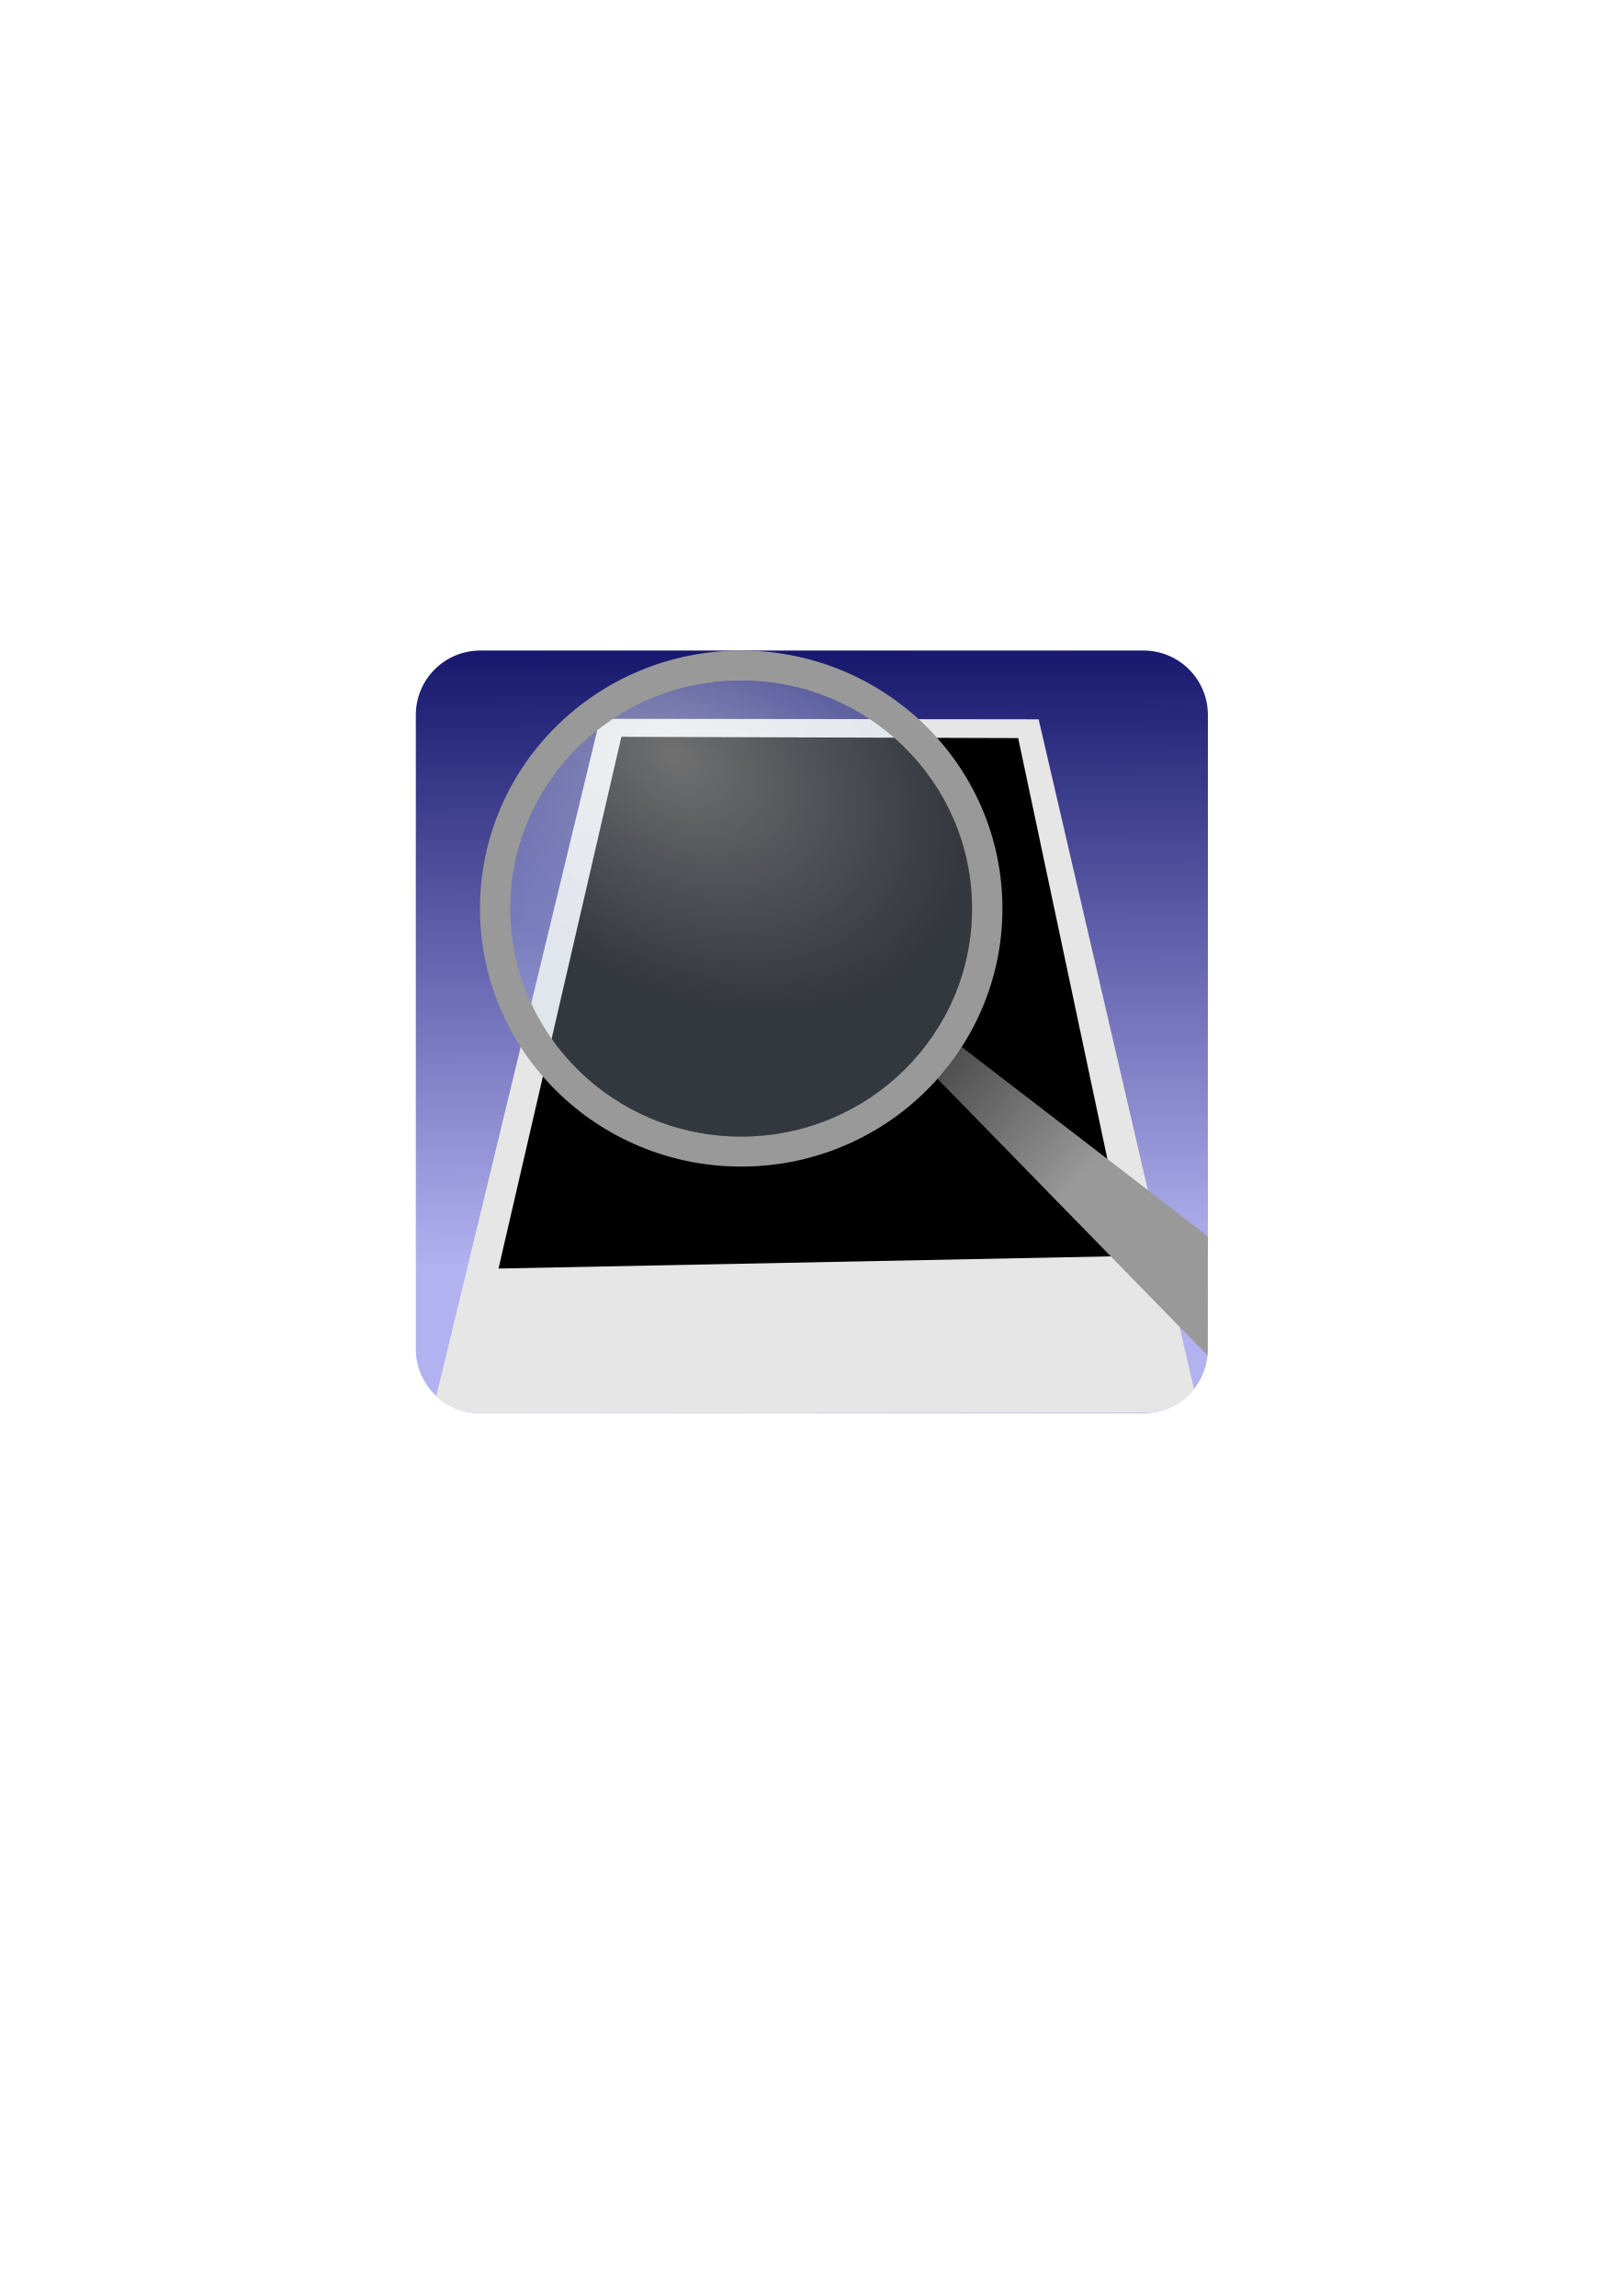
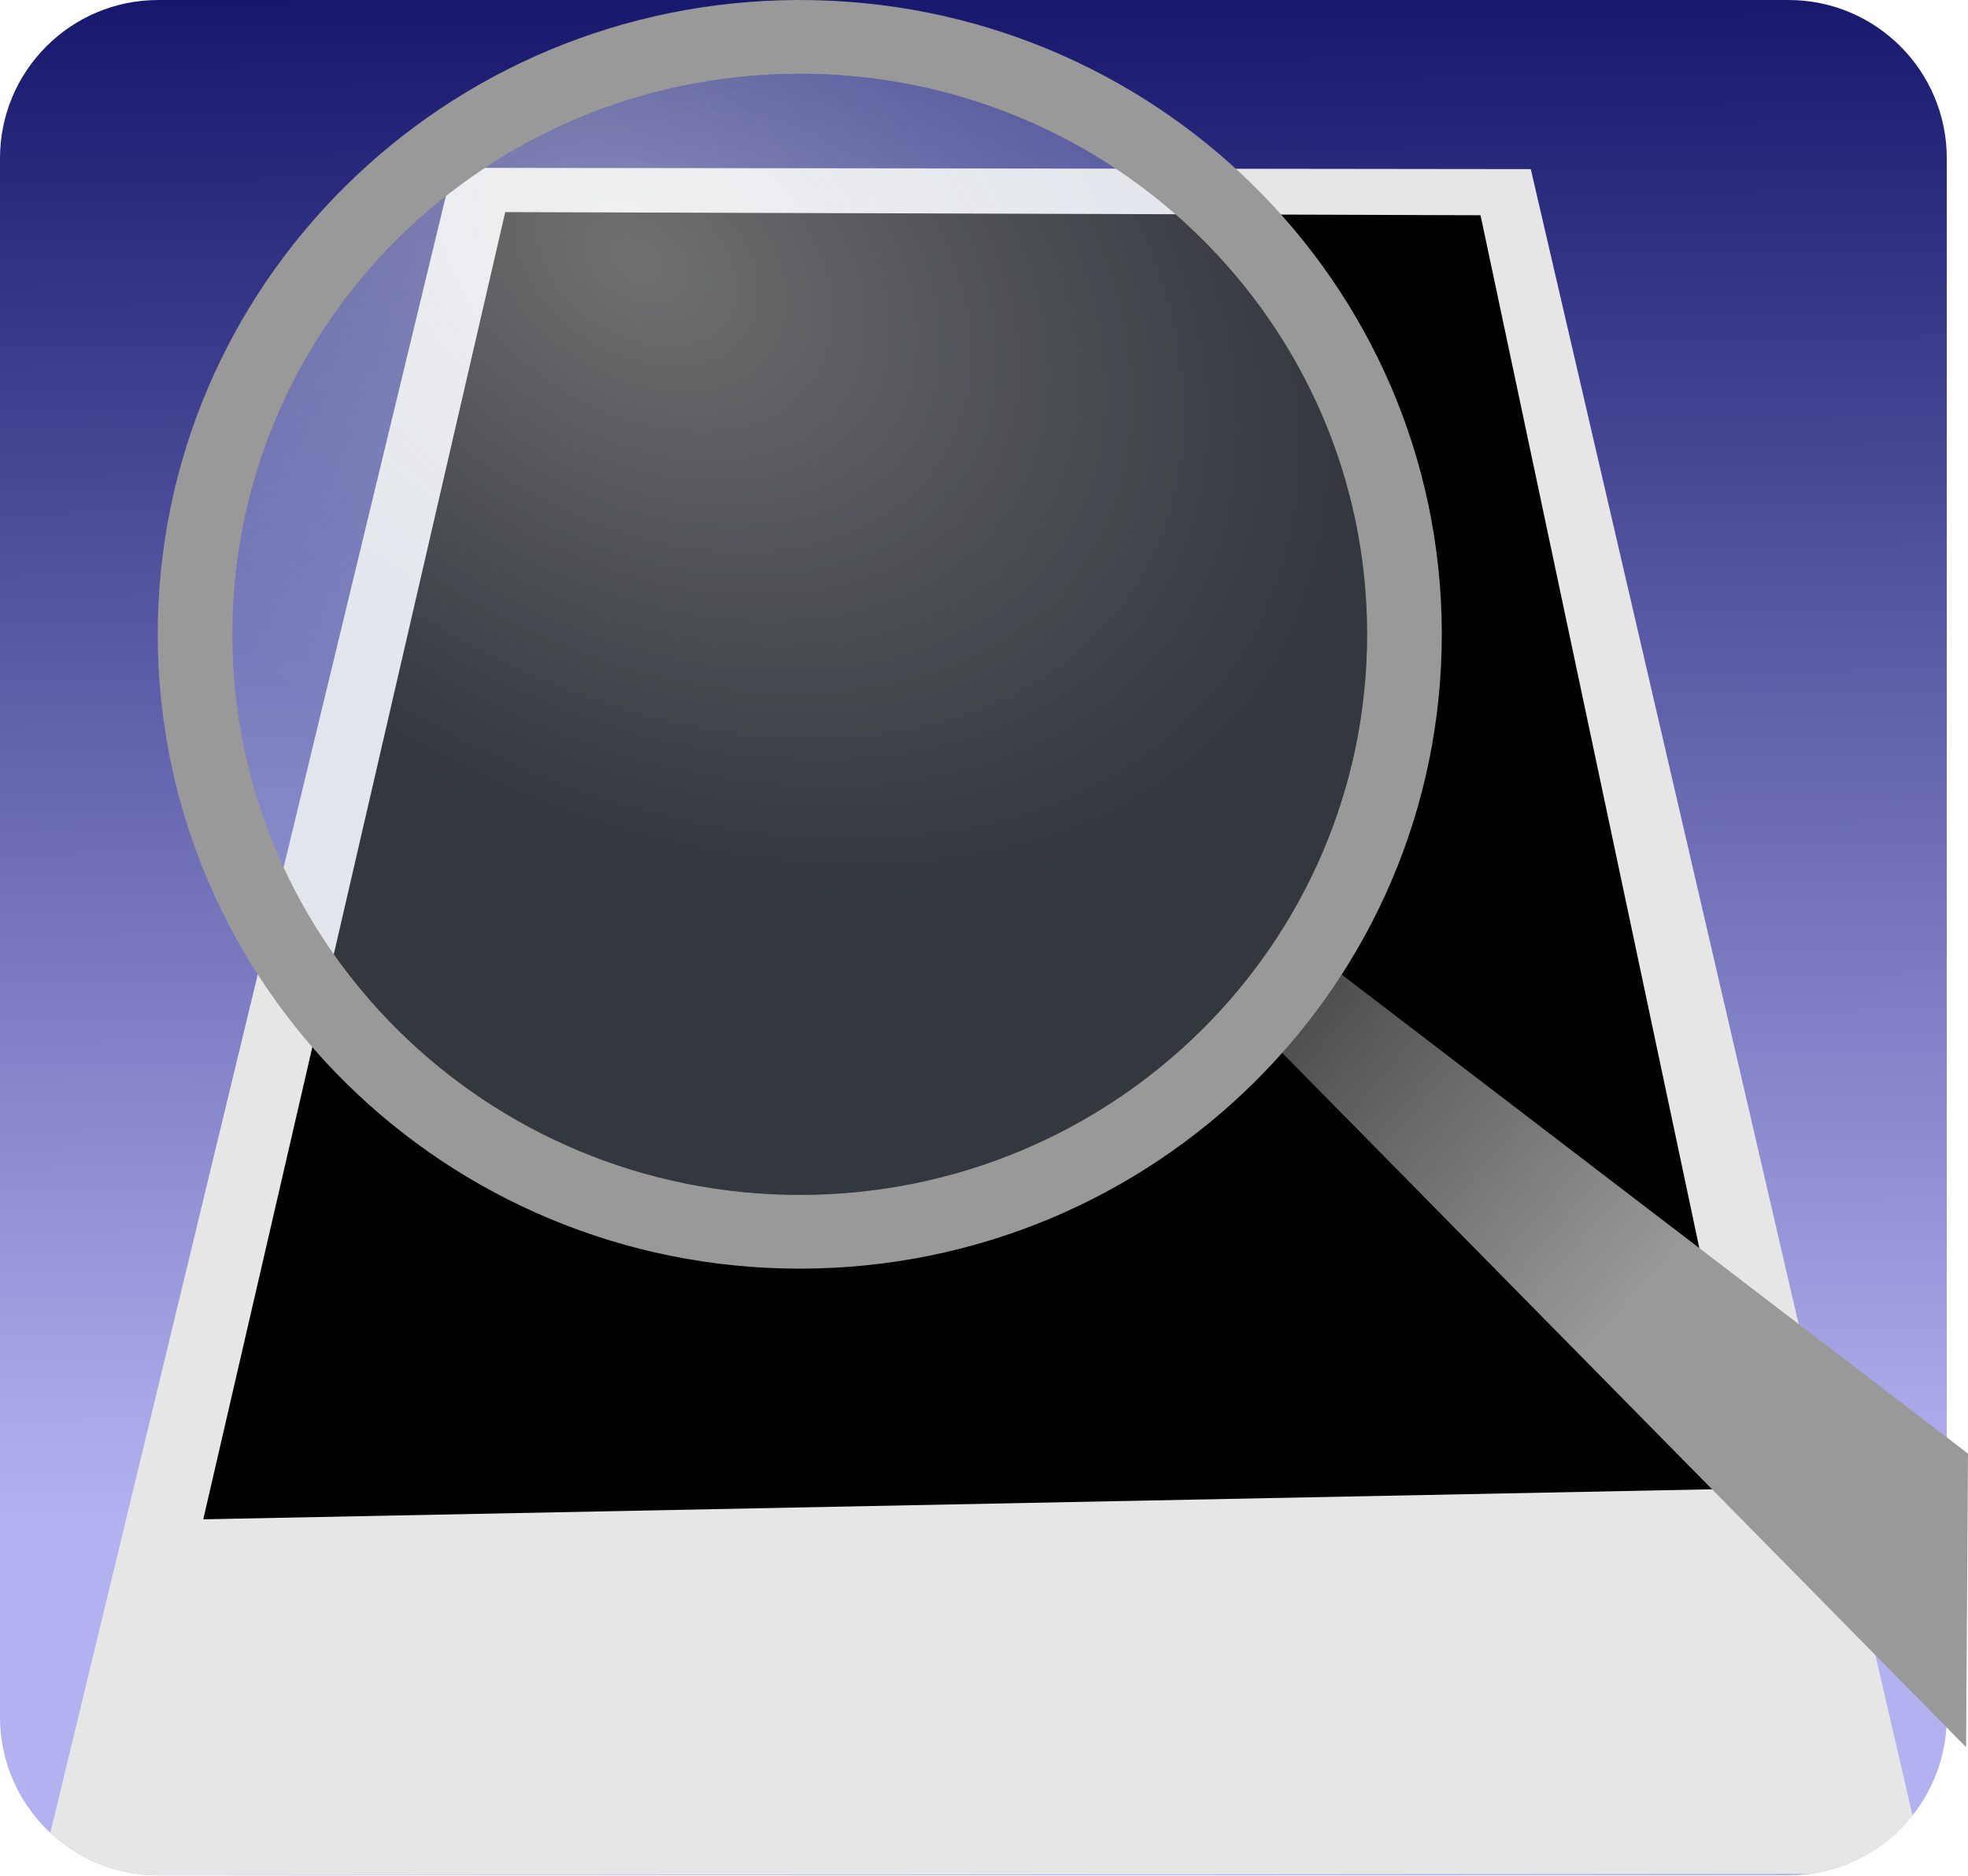
- <svg xmlns="http://www.w3.org/2000/svg" xmlns:xlink="http://www.w3.org/1999/xlink" width="210mm" height="297mm" viewBox="0 0 210 297" version="1.1" id="svg5">
+ <svg xmlns="http://www.w3.org/2000/svg" xmlns:xlink="http://www.w3.org/1999/xlink" width="103.557mm" height="98.675mm" viewBox="0 0 103.557 98.675" version="1.1" id="svg5">
  <defs id="defs2">
    <linearGradient id="linearGradient2604">
      <stop style="stop-color:#b3b2f0;stop-opacity:1;" offset="0" id="stop2600" />
      <stop style="stop-color:#17176d;stop-opacity:1;" offset="1" id="stop2602" />
    </linearGradient>
    <linearGradient id="linearGradient2586">
      <stop style="stop-color:#ffffff;stop-opacity:1;" offset="0" id="stop2582" />
      <stop style="stop-color:#d5e5ff;stop-opacity:0.551" offset="1" id="stop2584" />
    </linearGradient>
    <linearGradient id="linearGradient2514">
      <stop style="stop-color:#999999;stop-opacity:1;" offset="0" id="stop2510" />
      <stop style="stop-color:#474747;stop-opacity:1;" offset="1" id="stop2512" />
    </linearGradient>
    <linearGradient xlink:href="#linearGradient2514" id="linearGradient2516" x1="140.222" y1="151.943" x2="121.25" y2="135.429" gradientUnits="userSpaceOnUse" />
    <radialGradient xlink:href="#linearGradient2586" id="radialGradient2588" cx="87.259" cy="97.566" fx="87.259" fy="97.566" r="29.855" gradientTransform="matrix(-0.534352,0.7994301,-1.146691,-0.7664827,245.7649,102.8326)" gradientUnits="userSpaceOnUse" />
    <linearGradient xlink:href="#linearGradient2604" id="linearGradient2606" x1="114.693" y1="214.948" x2="114.154" y2="123.288" gradientUnits="userSpaceOnUse" />
  </defs>
-   <g id="layer1">
+   <g id="layer1" transform="translate(-53.77976,-84.15068)">
    <g id="g24763" transform="matrix(0.8706727,0,0,0.8706727,-28.52615,-23.19246)">
      <rect style="fill:url(#linearGradient2606);fill-opacity:1;stroke-width:0.265" id="rect234" width="117.657" height="113.332" x="94.531" y="123.288" ry="9.564" />
    </g>
    <path style="fill:#e6e6e6;stroke-width:0.265" d="m 56.426,180.597 21.173,-87.616 56.732,0.069 20.089,86.63 c -1.512,1.855 -3.344,2.748 -5.366,3.065 l -87.241,0.074 c -1.973,-0.073 -3.779,-0.776 -5.387,-2.223 z" id="path749" />
    <path style="fill:#000000;stroke-width:0.265" d="m 80.365,95.311 51.321,0.165 14.193,66.997 -81.403,1.62 z" id="path805" />
-     <path style="opacity:1;fill:url(#linearGradient2516);fill-opacity:1;stroke-width:0.265" d="m 124.377,135.429 31.843,24.492 -0.042,15.421 -34.928,-35.793 z" id="path1796" />
+     <path style="opacity:1;fill:url(#linearGradient2516);fill-opacity:1;stroke-width:0.265" d="m 124.377,135.429 32.959,25.207 -0.099,15.448 -35.988,-36.534 z" id="path1796" />
    <path id="path913" style="fill:#999999;stroke-width:0.43" d="m 95.795,84.151 a 33.785,33.377 0 0 0 -33.715,33.422 33.785,33.377 0 0 0 33.807,33.331 33.785,33.377 0 0 0 33.761,-33.377 V 117.437 A 33.785,33.377 0 0 0 95.795,84.151 Z m 0.008,3.882 a 29.855,29.495 0 0 1 29.915,29.414 v 0.081 a 29.855,29.495 0 0 1 -29.834,29.495 29.855,29.495 0 0 1 -29.875,-29.454 29.855,29.495 0 0 1 29.794,-29.535 z" />
-     <path style="opacity:0.439;fill:url(#radialGradient2588);stroke-width:0.38;fill-opacity:1" id="path1182" d="M 125.719,117.527 A 29.855,29.495 0 0 1 95.884,147.022 29.855,29.495 0 0 1 66.009,117.568 29.855,29.495 0 0 1 95.803,88.033 29.855,29.495 0 0 1 125.719,117.447" />
+     <path style="opacity:0.439;fill:url(#radialGradient2588);fill-opacity:1;stroke-width:0.38" id="path1182" d="M 125.719,117.527 A 29.855,29.495 0 0 1 95.884,147.022 29.855,29.495 0 0 1 66.009,117.568 29.855,29.495 0 0 1 95.803,88.033 29.855,29.495 0 0 1 125.719,117.447" />
  </g>
</svg>
